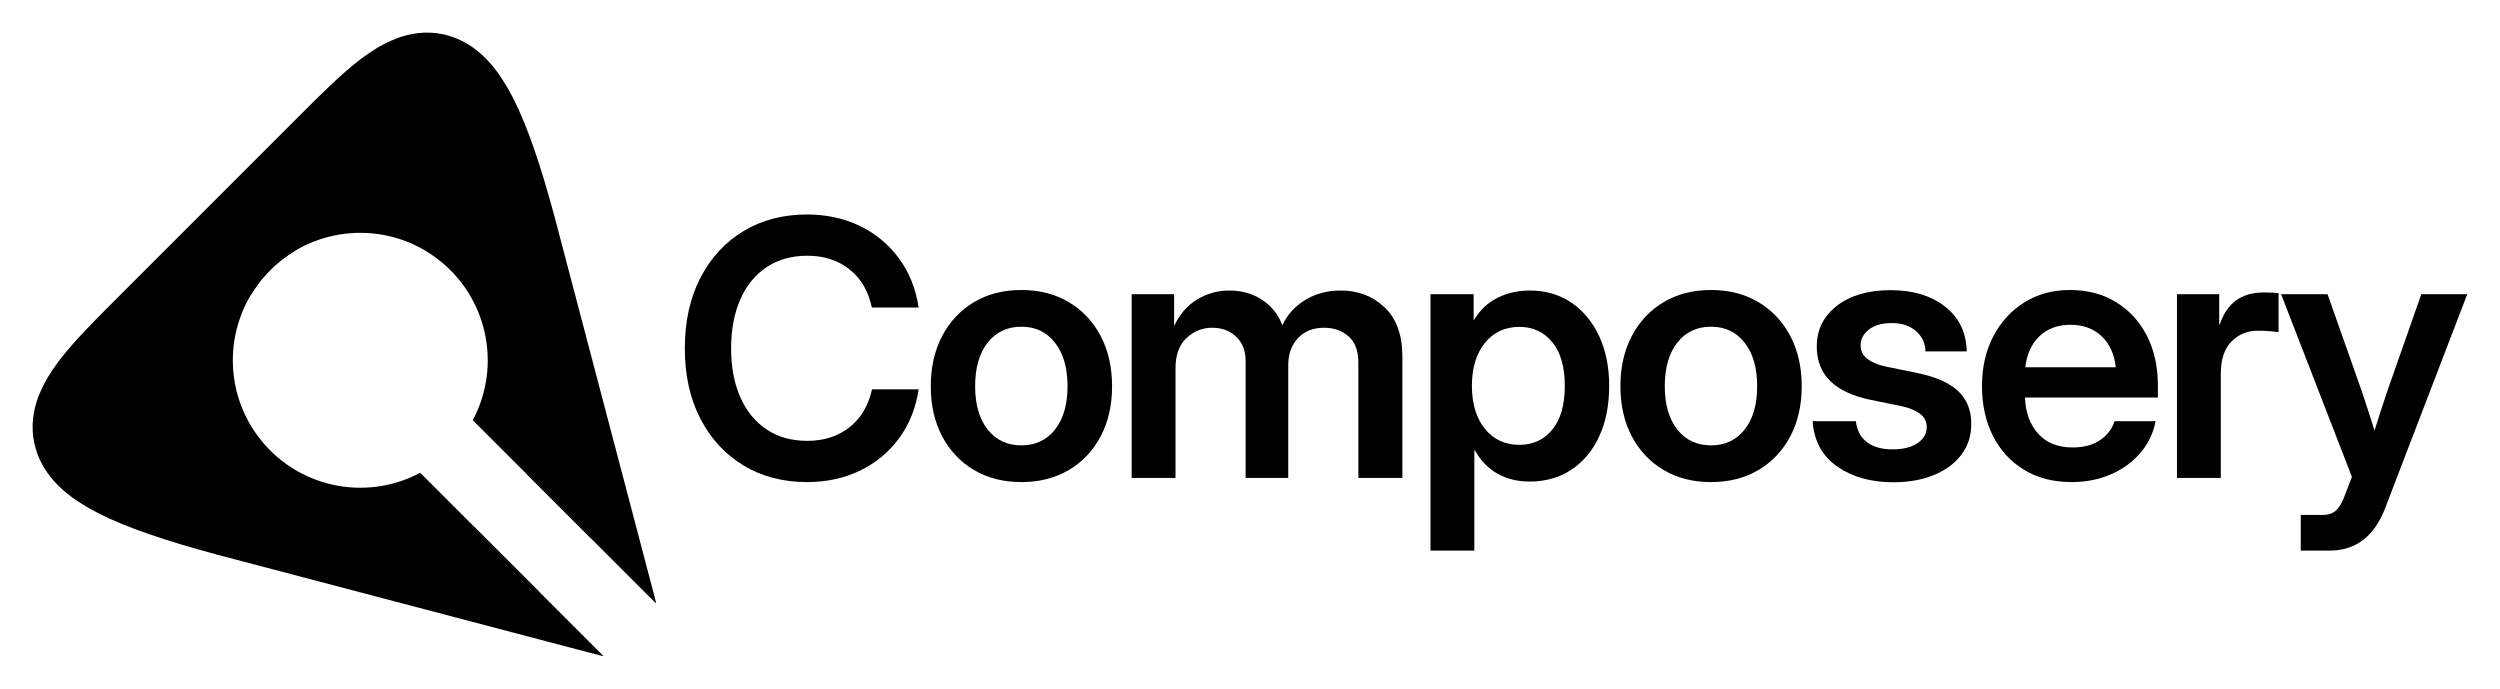
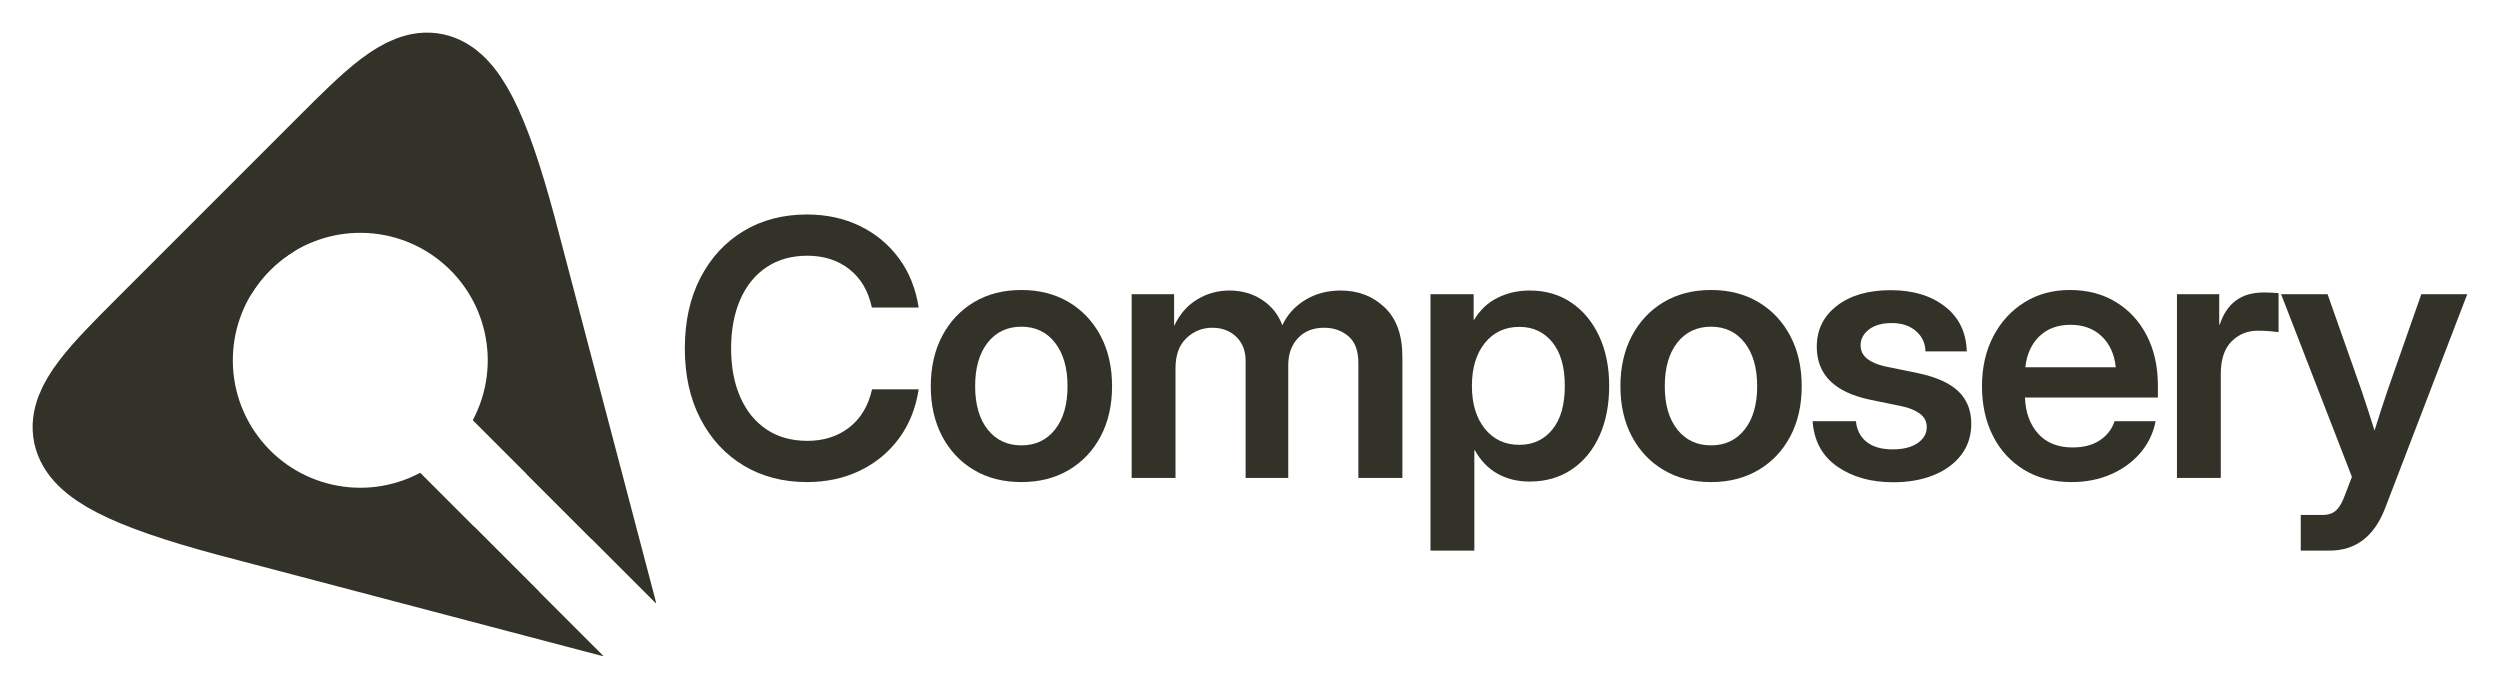
<svg xmlns="http://www.w3.org/2000/svg" width="154.32" height="42.5" viewBox="-1.5 -1.5 154.32 42.5" fill="none">
-   <style>svg{color:#000000}@media (prefers-color-scheme:dark){svg{color:#fafafa}}</style>
+   <style>svg{color:#323229}@media (prefers-color-scheme:dark){svg{color:#c1b5a9}}</style>
  <svg x="0.5" y="0.5" width="38.5" height="38.5" viewBox="0 0 20 20" fill="none">
    <g transform="translate(-0.7004598 -0.7004598) scale(1.135267) rotate(135 12 12)">
      <clipPath id="composery-logo-icon-holes">
        <path clip-rule="evenodd" d="M0 0H24V24H0Z M10.95 11.557 L10.95 3.6 A1.05 1.05 0 0 1 13.05 3.6 L13.05 11.557 A3.6 3.6 0 1 1 10.95 11.557 Z" />
      </clipPath>
      <path d="M12 5 L17.6 14.6 C20.6 19.8 19.2 19.8 15.6 19.8 L8.4 19.8 C4.8 19.8 3.4 19.8 6.4 14.6 Z" fill="currentColor" stroke="currentColor" stroke-linecap="round" stroke-linejoin="round" stroke-width="2.6" clip-path="url(#composery-logo-icon-holes)" />
    </g>
  </svg>
  <g transform="translate(40 28.00) scale(0.01074 -0.01074)" fill="currentColor">
    <path transform="translate(0 0)" d="M774 -24Q568 -24 410 71Q252 166 162 339Q72 512 72 744Q72 978 162 1151Q252 1324 410 1419Q568 1514 774 1514Q942 1514 1078 1448Q1214 1382 1302.5 1262Q1391 1142 1416 979L1147 979Q1117 1121 1018 1199Q919 1277 776 1277Q640 1277 541.5 1211Q443 1145 390.5 1025Q338 905 338 744Q338 584 390.5 464.5Q443 345 541 279Q639 213 776 213Q918 213 1017 290Q1116 367 1148 509L1416 509Q1391 346 1302.5 226.5Q1214 107 1078 41.5Q942 -24 774 -24Z" />
    <path transform="translate(1422.56 0)" d="M584 -24Q428 -24 311 45.5Q194 115 128.5 239Q63 363 63 527Q63 691 128.5 815.5Q194 940 311 1010Q428 1080 584 1080Q739 1080 856.5 1010Q974 940 1039.5 815.5Q1105 691 1105 527Q1105 363 1039.5 239Q974 115 856.5 45.5Q739 -24 584 -24ZM584 187Q705 187 777 278Q849 369 849 527Q849 685 777 777Q705 869 584 869Q462 869 390 777.5Q318 686 318 527Q318 369 390 278Q462 187 584 187Z" />
    <path transform="translate(2528.12 0)" d="M112 0L112 1056L356 1056L356 873Q404 975 489 1026Q574 1077 674 1077Q781 1077 863 1022.5Q945 968 978 877Q1020 968 1109 1022.5Q1198 1077 1314 1077Q1464 1077 1566 980Q1668 883 1668 697L1668 0L1415 0L1415 661Q1415 766 1357.5 814.5Q1300 863 1219 863Q1123 863 1067.5 803Q1012 743 1012 648L1012 0L767 0L767 673Q767 759 713 811Q659 863 575 863Q490 863 427 803.5Q364 744 364 630L364 0Z" />
    <path transform="translate(4245.68 0)" d="M112 -418L112 1056L360 1056L360 909L363 909Q413 993 497 1035Q581 1077 683 1077Q819 1077 921.5 1007.5Q1024 938 1081.5 814.5Q1139 691 1139 529Q1139 364 1082.5 240.5Q1026 117 923 48Q820 -21 682 -21Q578 -21 497.5 24Q417 69 367 159L364 159L364 -418ZM623 190Q740 190 812 277.5Q884 365 884 529Q884 692 812 780Q740 868 623 868Q499 868 424.5 775.5Q350 683 350 529Q350 375 424.5 282.5Q499 190 623 190Z" />
    <path transform="translate(5386.24 0)" d="M584 -24Q428 -24 311 45.5Q194 115 128.5 239Q63 363 63 527Q63 691 128.5 815.5Q194 940 311 1010Q428 1080 584 1080Q739 1080 856.5 1010Q974 940 1039.5 815.5Q1105 691 1105 527Q1105 363 1039.5 239Q974 115 856.5 45.5Q739 -24 584 -24ZM584 187Q705 187 777 278Q849 369 849 527Q849 685 777 777Q705 869 584 869Q462 869 390 777.5Q318 686 318 527Q318 369 390 278Q462 187 584 187Z" />
    <path transform="translate(6491.8 0)" d="M526 -25Q333 -25 203.5 65.5Q74 156 62 326L311 326Q319 249 373 206.5Q427 164 522 164Q613 164 665.5 200Q718 236 718 292Q718 340 679 369Q640 398 574 412L394 449Q86 513 86 754Q86 900 202 989.5Q318 1079 511 1079Q703 1079 823.5 984.5Q944 890 948 727L711 727Q709 798 656 844Q603 890 517 890Q434 890 386 853Q338 816 338 762Q338 715 375 685.5Q412 656 478 641L668 602Q825 569 899.5 498Q974 427 974 311Q974 208 916.5 132.5Q859 57 758 16Q657 -25 526 -25Z" />
    <path transform="translate(7464.36 0)" d="M578 -24Q420 -24 304 47Q188 118 125.5 242.5Q63 367 63 527Q63 688 127.5 812.5Q192 937 306 1008.5Q420 1080 568 1080Q720 1080 834 1010Q948 940 1011 816.5Q1074 693 1074 531L1074 462L310 462Q315 333 386 254Q457 175 584 175Q679 175 741 216.5Q803 258 825 326L1061 326Q1041 223 973.5 144Q906 65 804 20.5Q702 -24 578 -24ZM312 636L832 636Q820 749 750.5 814.5Q681 880 572 880Q462 880 393.5 814.5Q325 749 312 636Z" />
    <path transform="translate(8535.92 0)" d="M112 0L112 1056L355 1056L355 881L358 881Q387 971 449.5 1018.5Q512 1066 614 1066Q640 1066 660.5 1064.5Q681 1063 696 1062L696 838Q682 840 648 843Q614 846 577 846Q487 846 425.5 784Q364 722 364 598L364 0Z" />
    <path transform="translate(9228.48 0)" d="M131 -418L131 -213L256 -213Q307 -213 335.5 -185.5Q364 -158 386 -96L425 6L18 1056L285 1056L479 506Q499 447 518 388.5Q537 330 555 272Q591 388 631 506L824 1056L1088 1056L616 -174Q522 -418 296 -418Z" />
  </g>
</svg>
